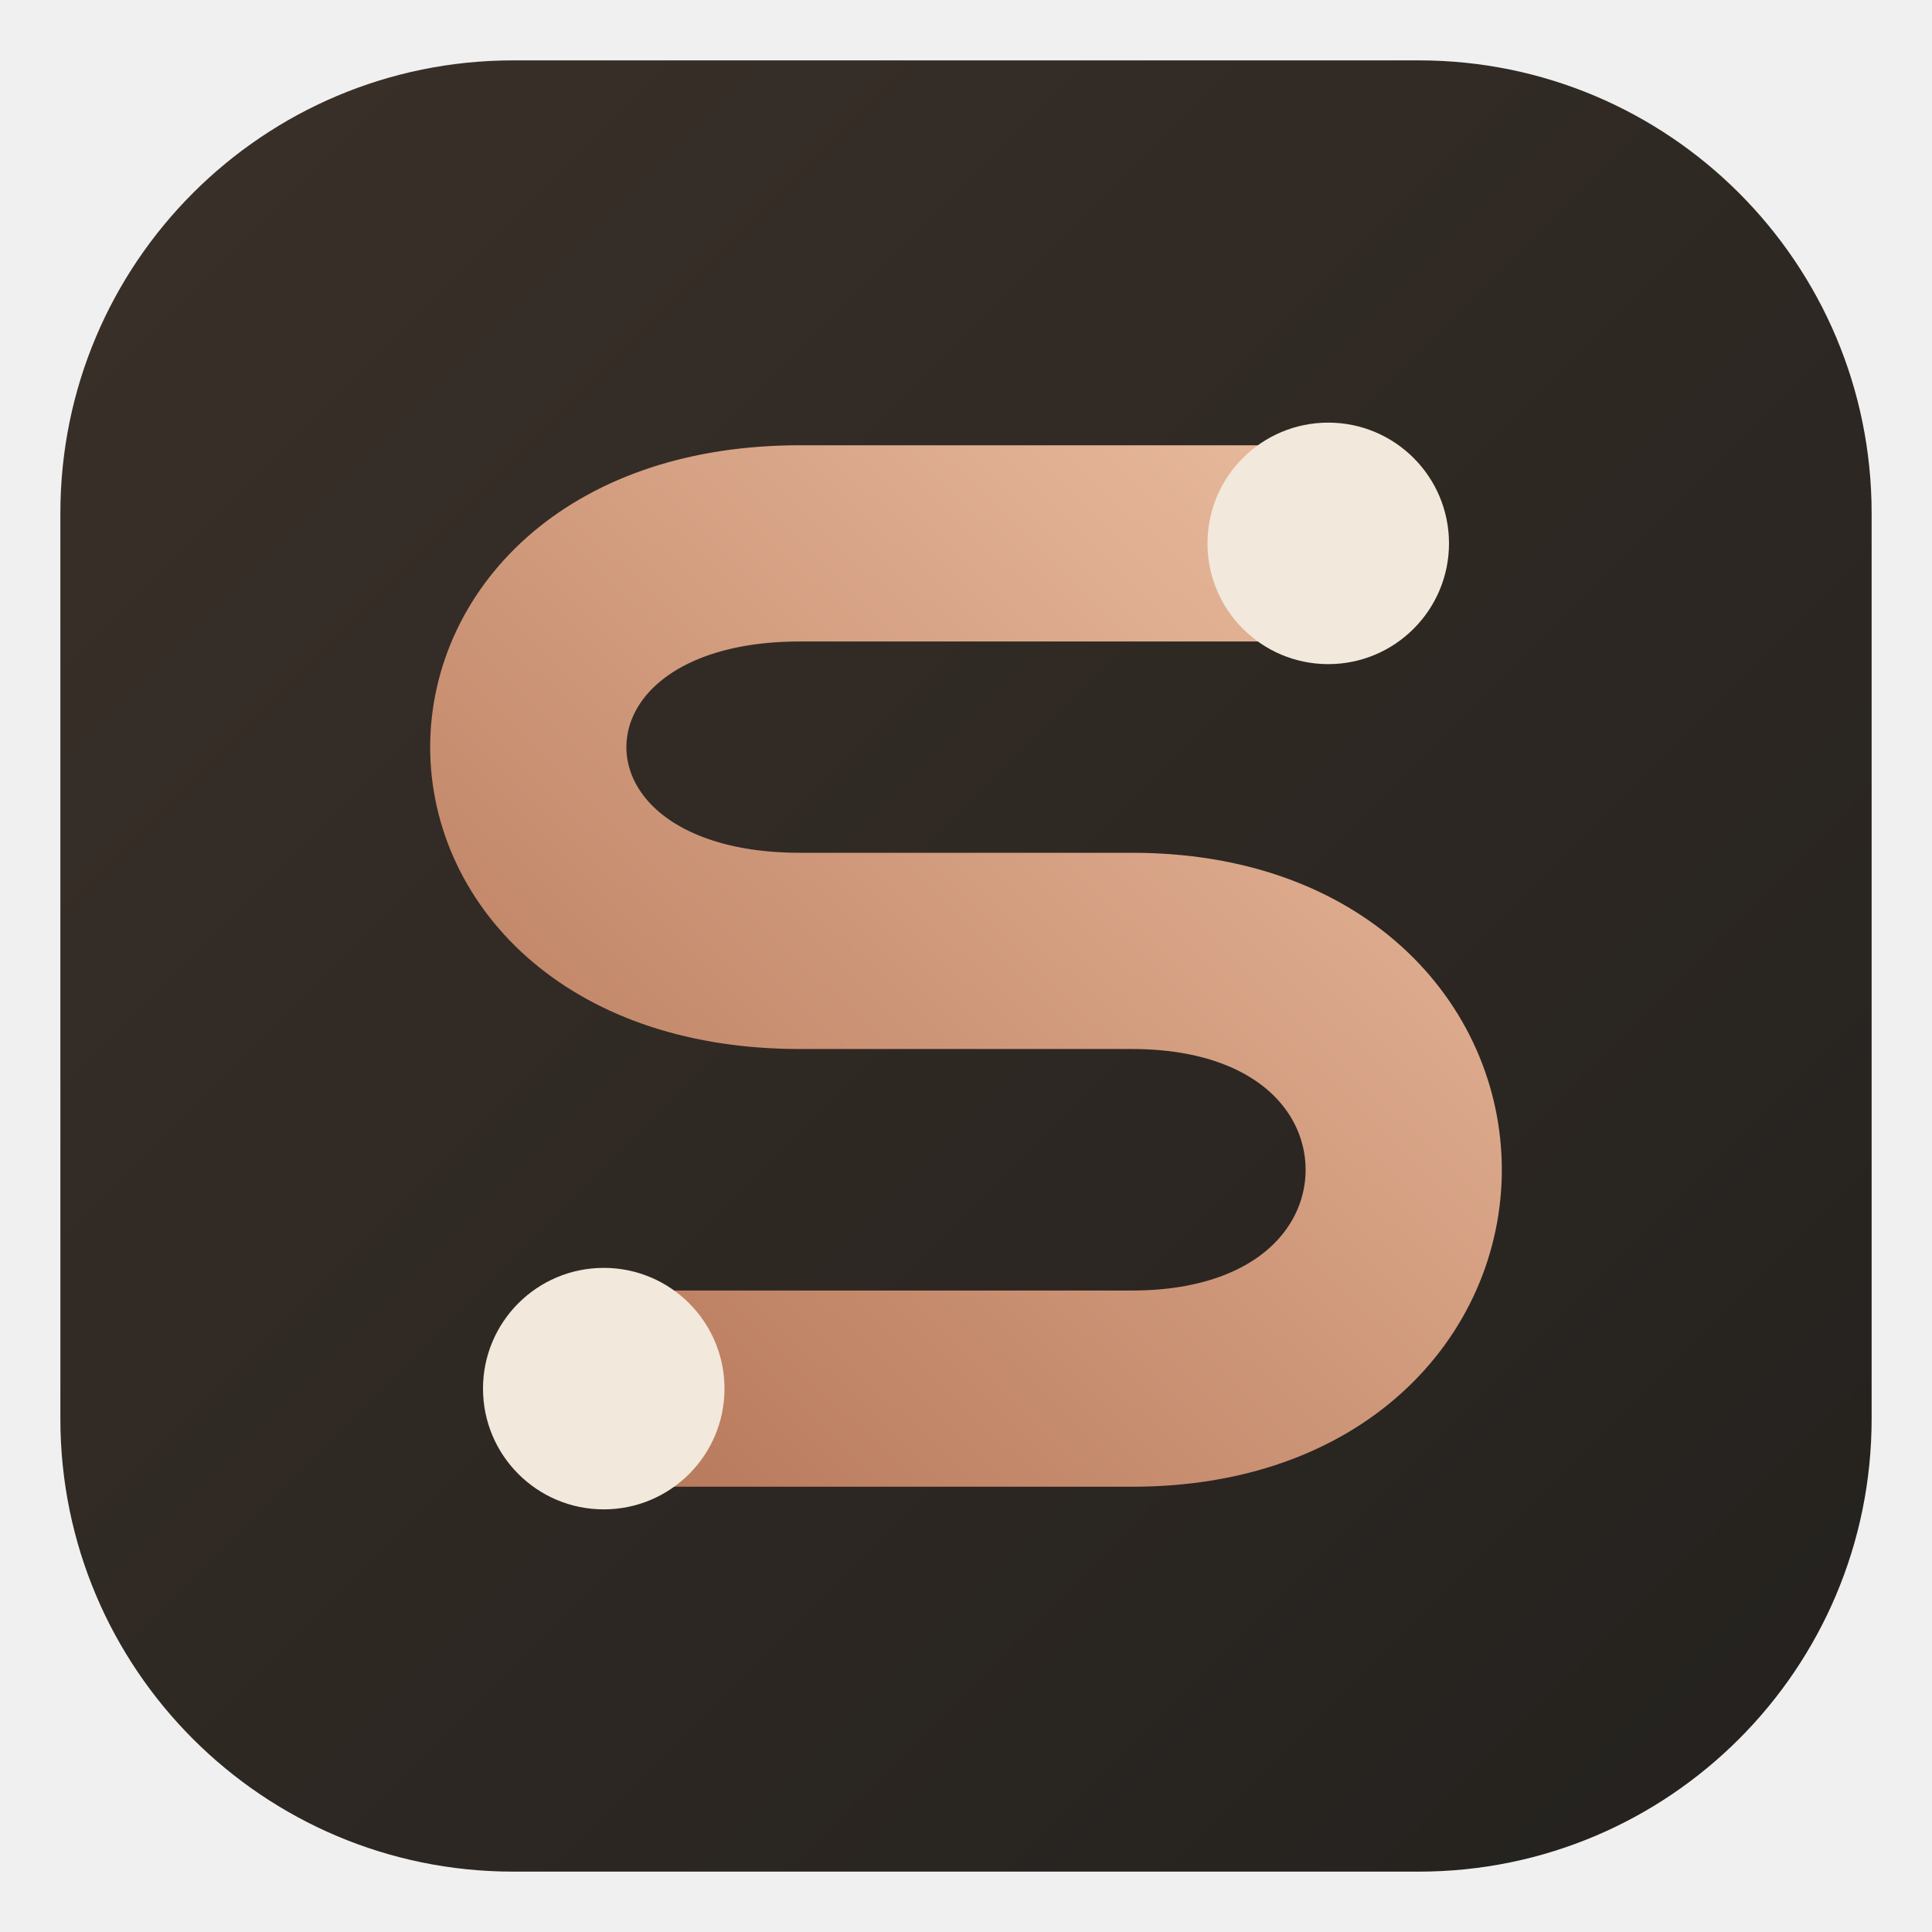
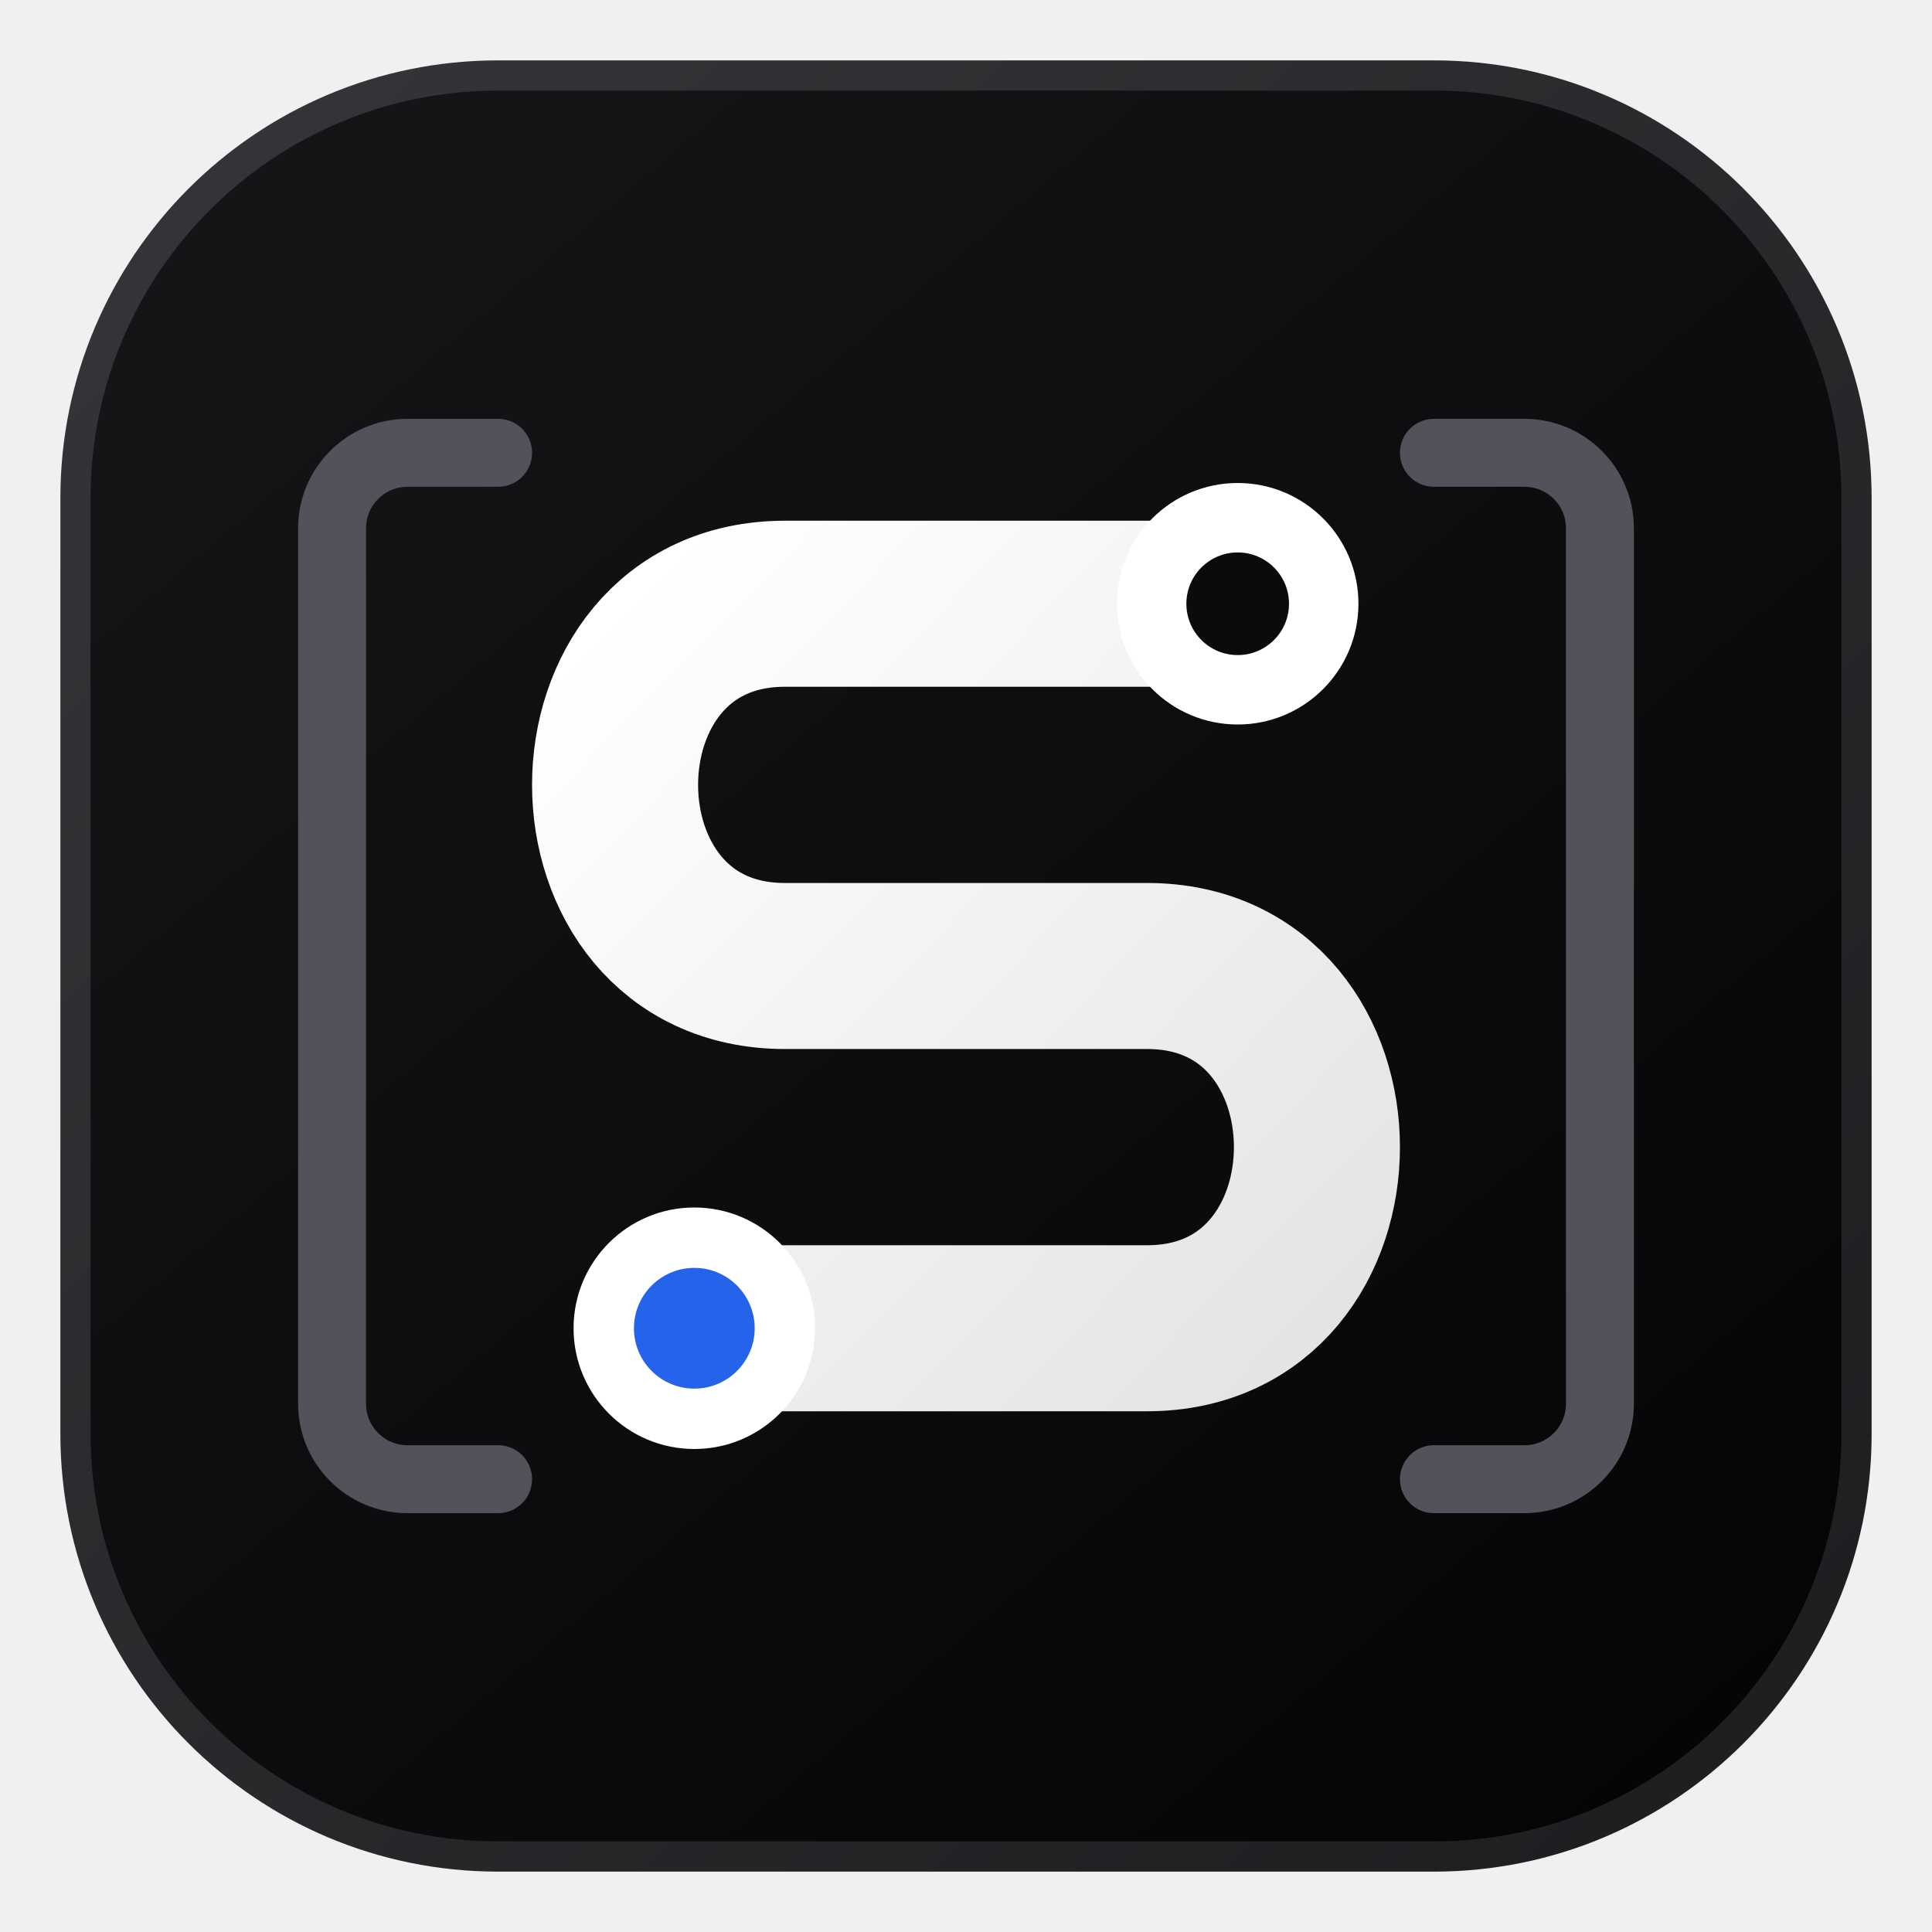
<svg xmlns="http://www.w3.org/2000/svg" width="128" height="128" viewBox="0 0 128 128" role="img" aria-labelledby="title desc">
  <defs>
-     <linearGradient id="surface" x1="0" y1="0" x2="1" y2="1">
-       <stop offset="0" stop-color="#3a3029" />
-       <stop offset="1" stop-color="#23211e" />
+     <linearGradient id="bg" x1="0" y1="0" x2="0.85" y2="1">
+       <stop offset="0" stop-color="#17171A" />
+       <stop offset="1" stop-color="#050506" />
    </linearGradient>
-     <linearGradient id="signal" x1="0" y1="1" x2="1" y2="0">
-       <stop offset="0" stop-color="#b8795b" />
-       <stop offset="1" stop-color="#e8b99c" />
+     <linearGradient id="rim" x1="0" y1="0" x2="1" y2="1">
+       <stop offset="0" stop-color="#36363A" />
+       <stop offset="1" stop-color="#1D1D20" />
+     </linearGradient>
+     <linearGradient id="conduit" x1="0" y1="0" x2="1" y2="1">
+       <stop offset="0" stop-color="#FFFFFF" />
+       <stop offset="1" stop-color="#E4E4E7" />
    </linearGradient>
  </defs>
-   <rect x="4" y="4" width="120" height="120" rx="30" fill="url(#surface)" />
-   <path d="M88 36H53C29 36 29 63 53 63H75C99 63 99 92 75 92H40" fill="none" stroke="url(#signal)" stroke-width="13" stroke-linecap="round" />
-   <circle cx="88" cy="36" r="8" fill="#f2e8dc" />
-   <circle cx="40" cy="92" r="8" fill="#f2e8dc" />
+   <rect x="5" y="5" width="118" height="118" rx="28" fill="url(#bg)" stroke="url(#rim)" stroke-width="2" />
+   <path d="M 33 30 H 27 A 5 5 0 0 0 22 35 V 93 A 5 5 0 0 0 27 98 H 33" fill="none" stroke="#52525A" stroke-width="4.5" stroke-linecap="round" />
+   <path d="M 95 30 H 101 A 5 5 0 0 1 106 35 V 93 A 5 5 0 0 1 101 98 H 95" fill="none" stroke="#52525A" stroke-width="4.5" stroke-linecap="round" />
+   <path d="M 82 40 H 52 C 37 40 37 64 52 64 H 76 C 91 64 91 88 76 88 H 46" fill="none" stroke="url(#conduit)" stroke-width="11" stroke-linecap="round" stroke-linejoin="round" />
+   <circle cx="82" cy="40" r="8" fill="#FFFFFF" />
+   <circle cx="82" cy="40" r="3.4" fill="#0B0B0D" />
+   <circle cx="46" cy="88" r="8" fill="#FFFFFF" />
+   <circle cx="46" cy="88" r="4" fill="#2563EB" />
</svg>
